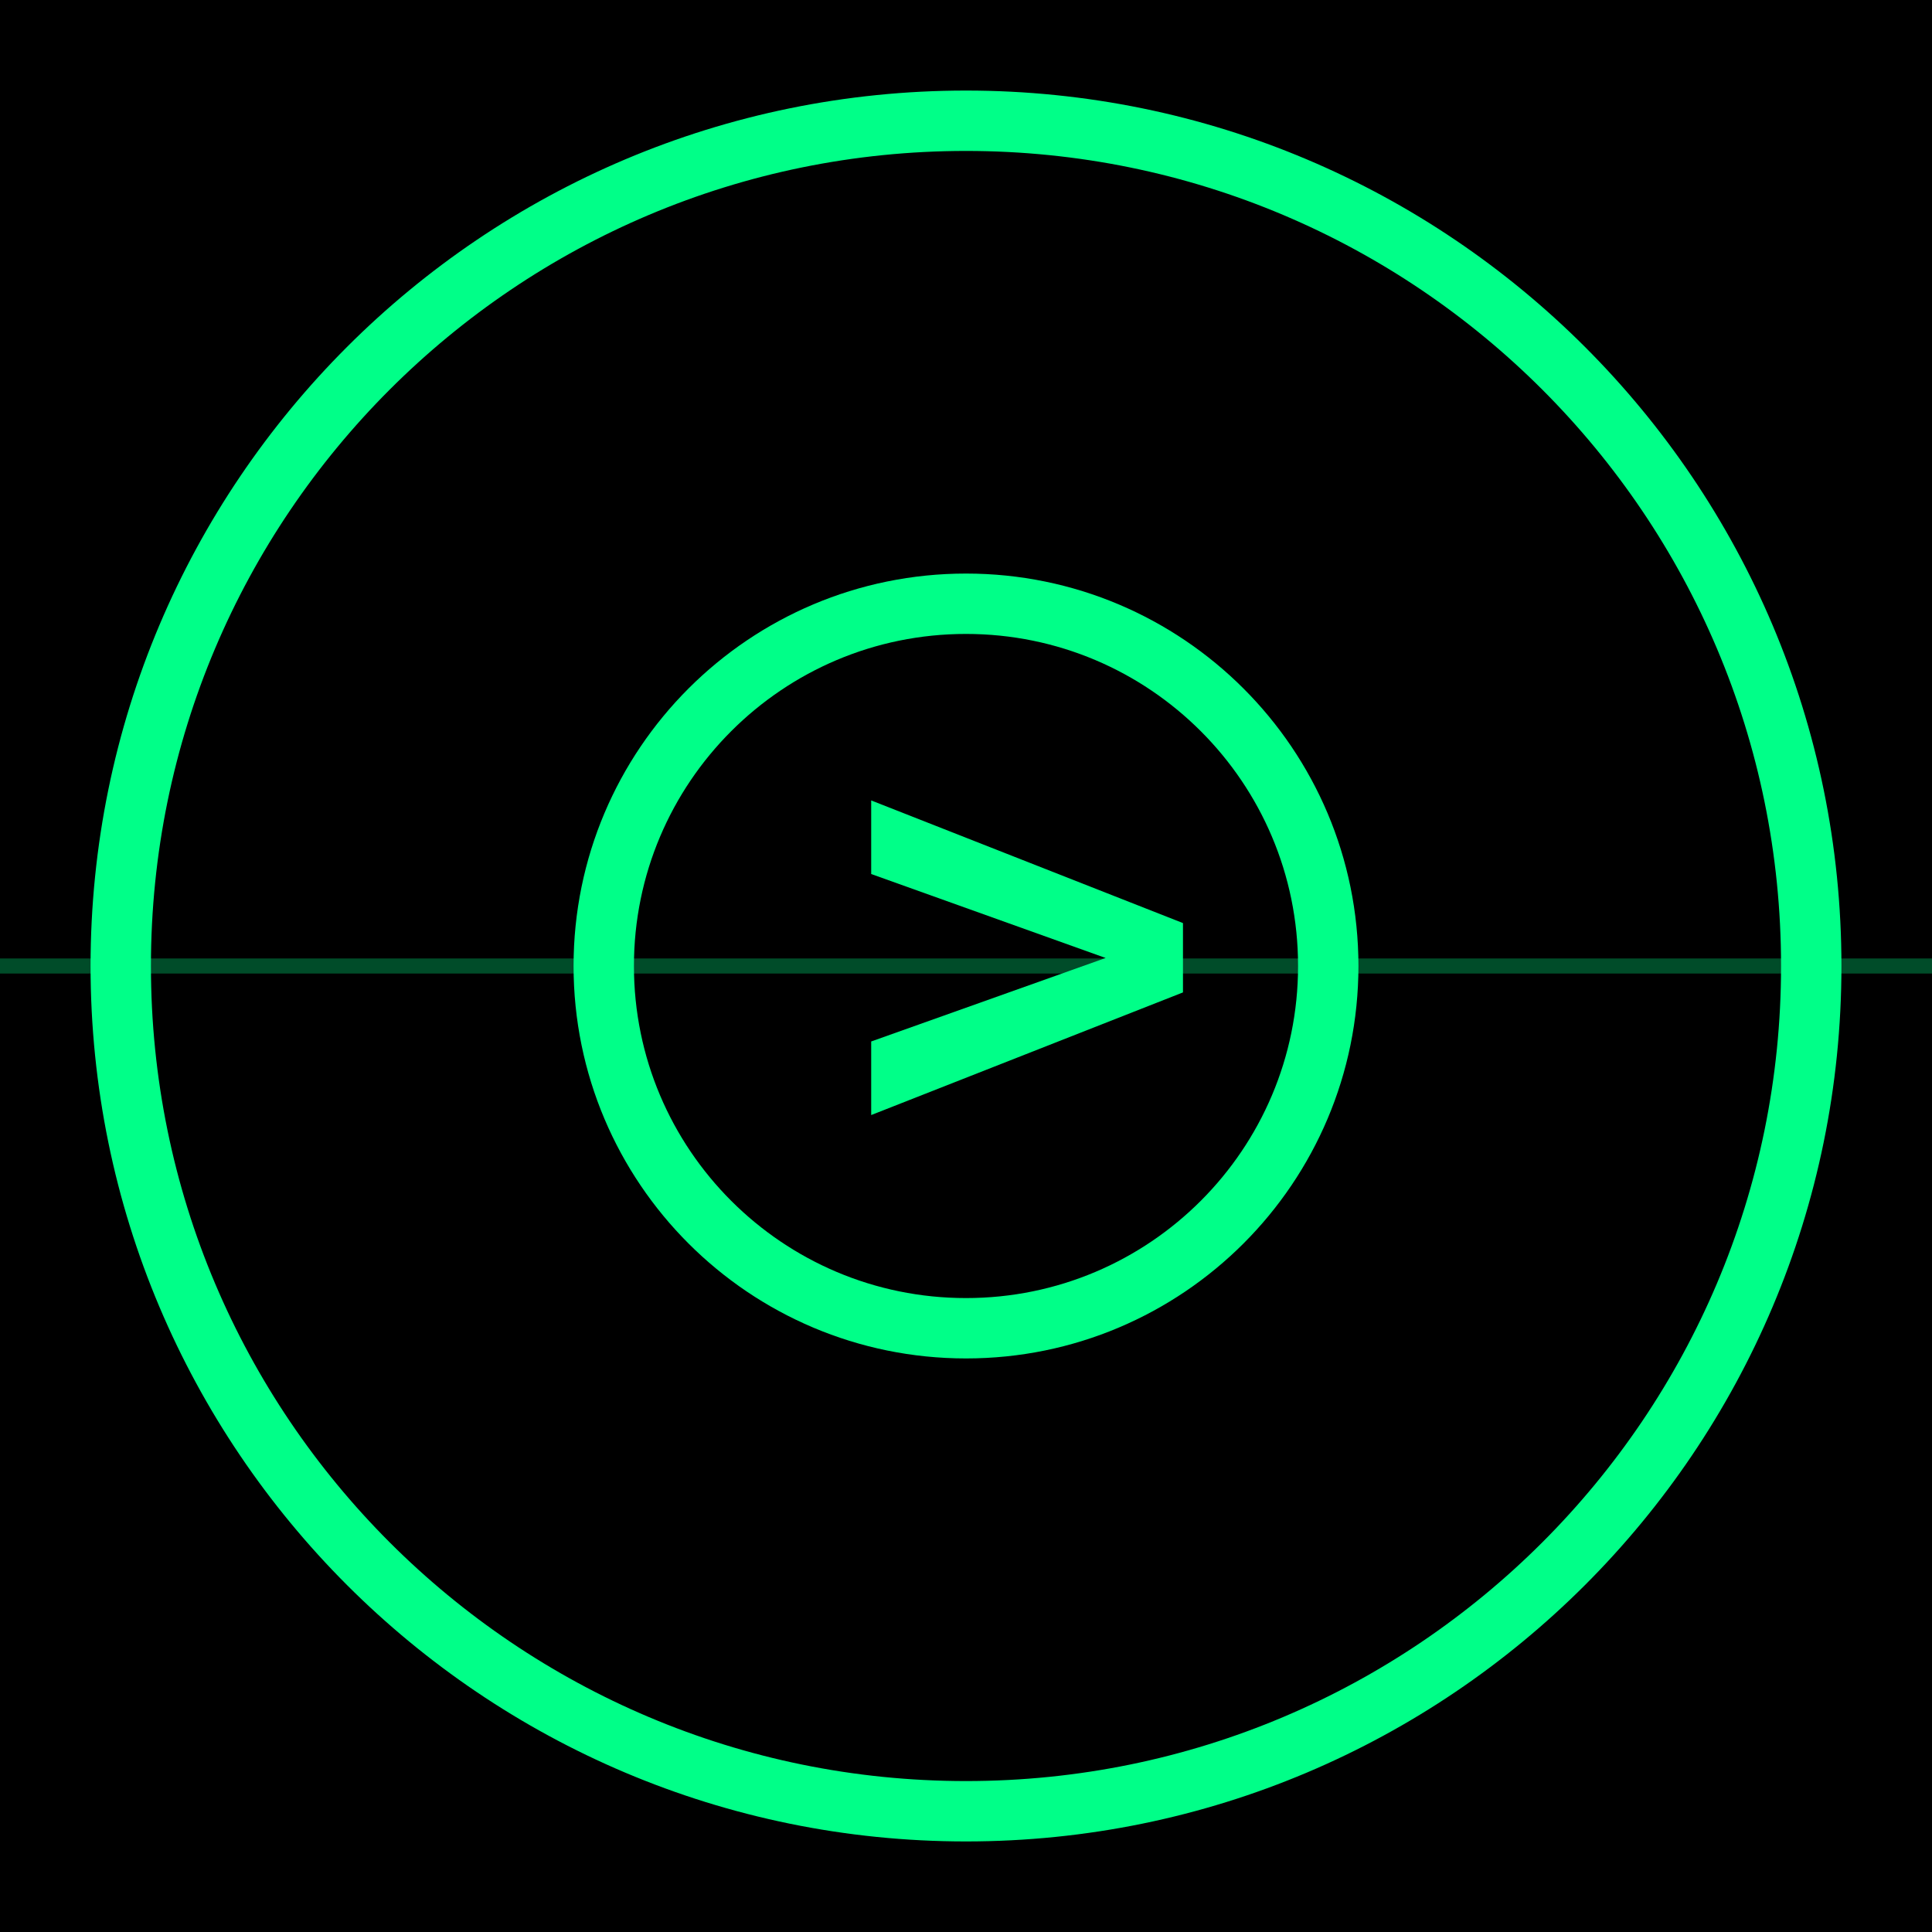
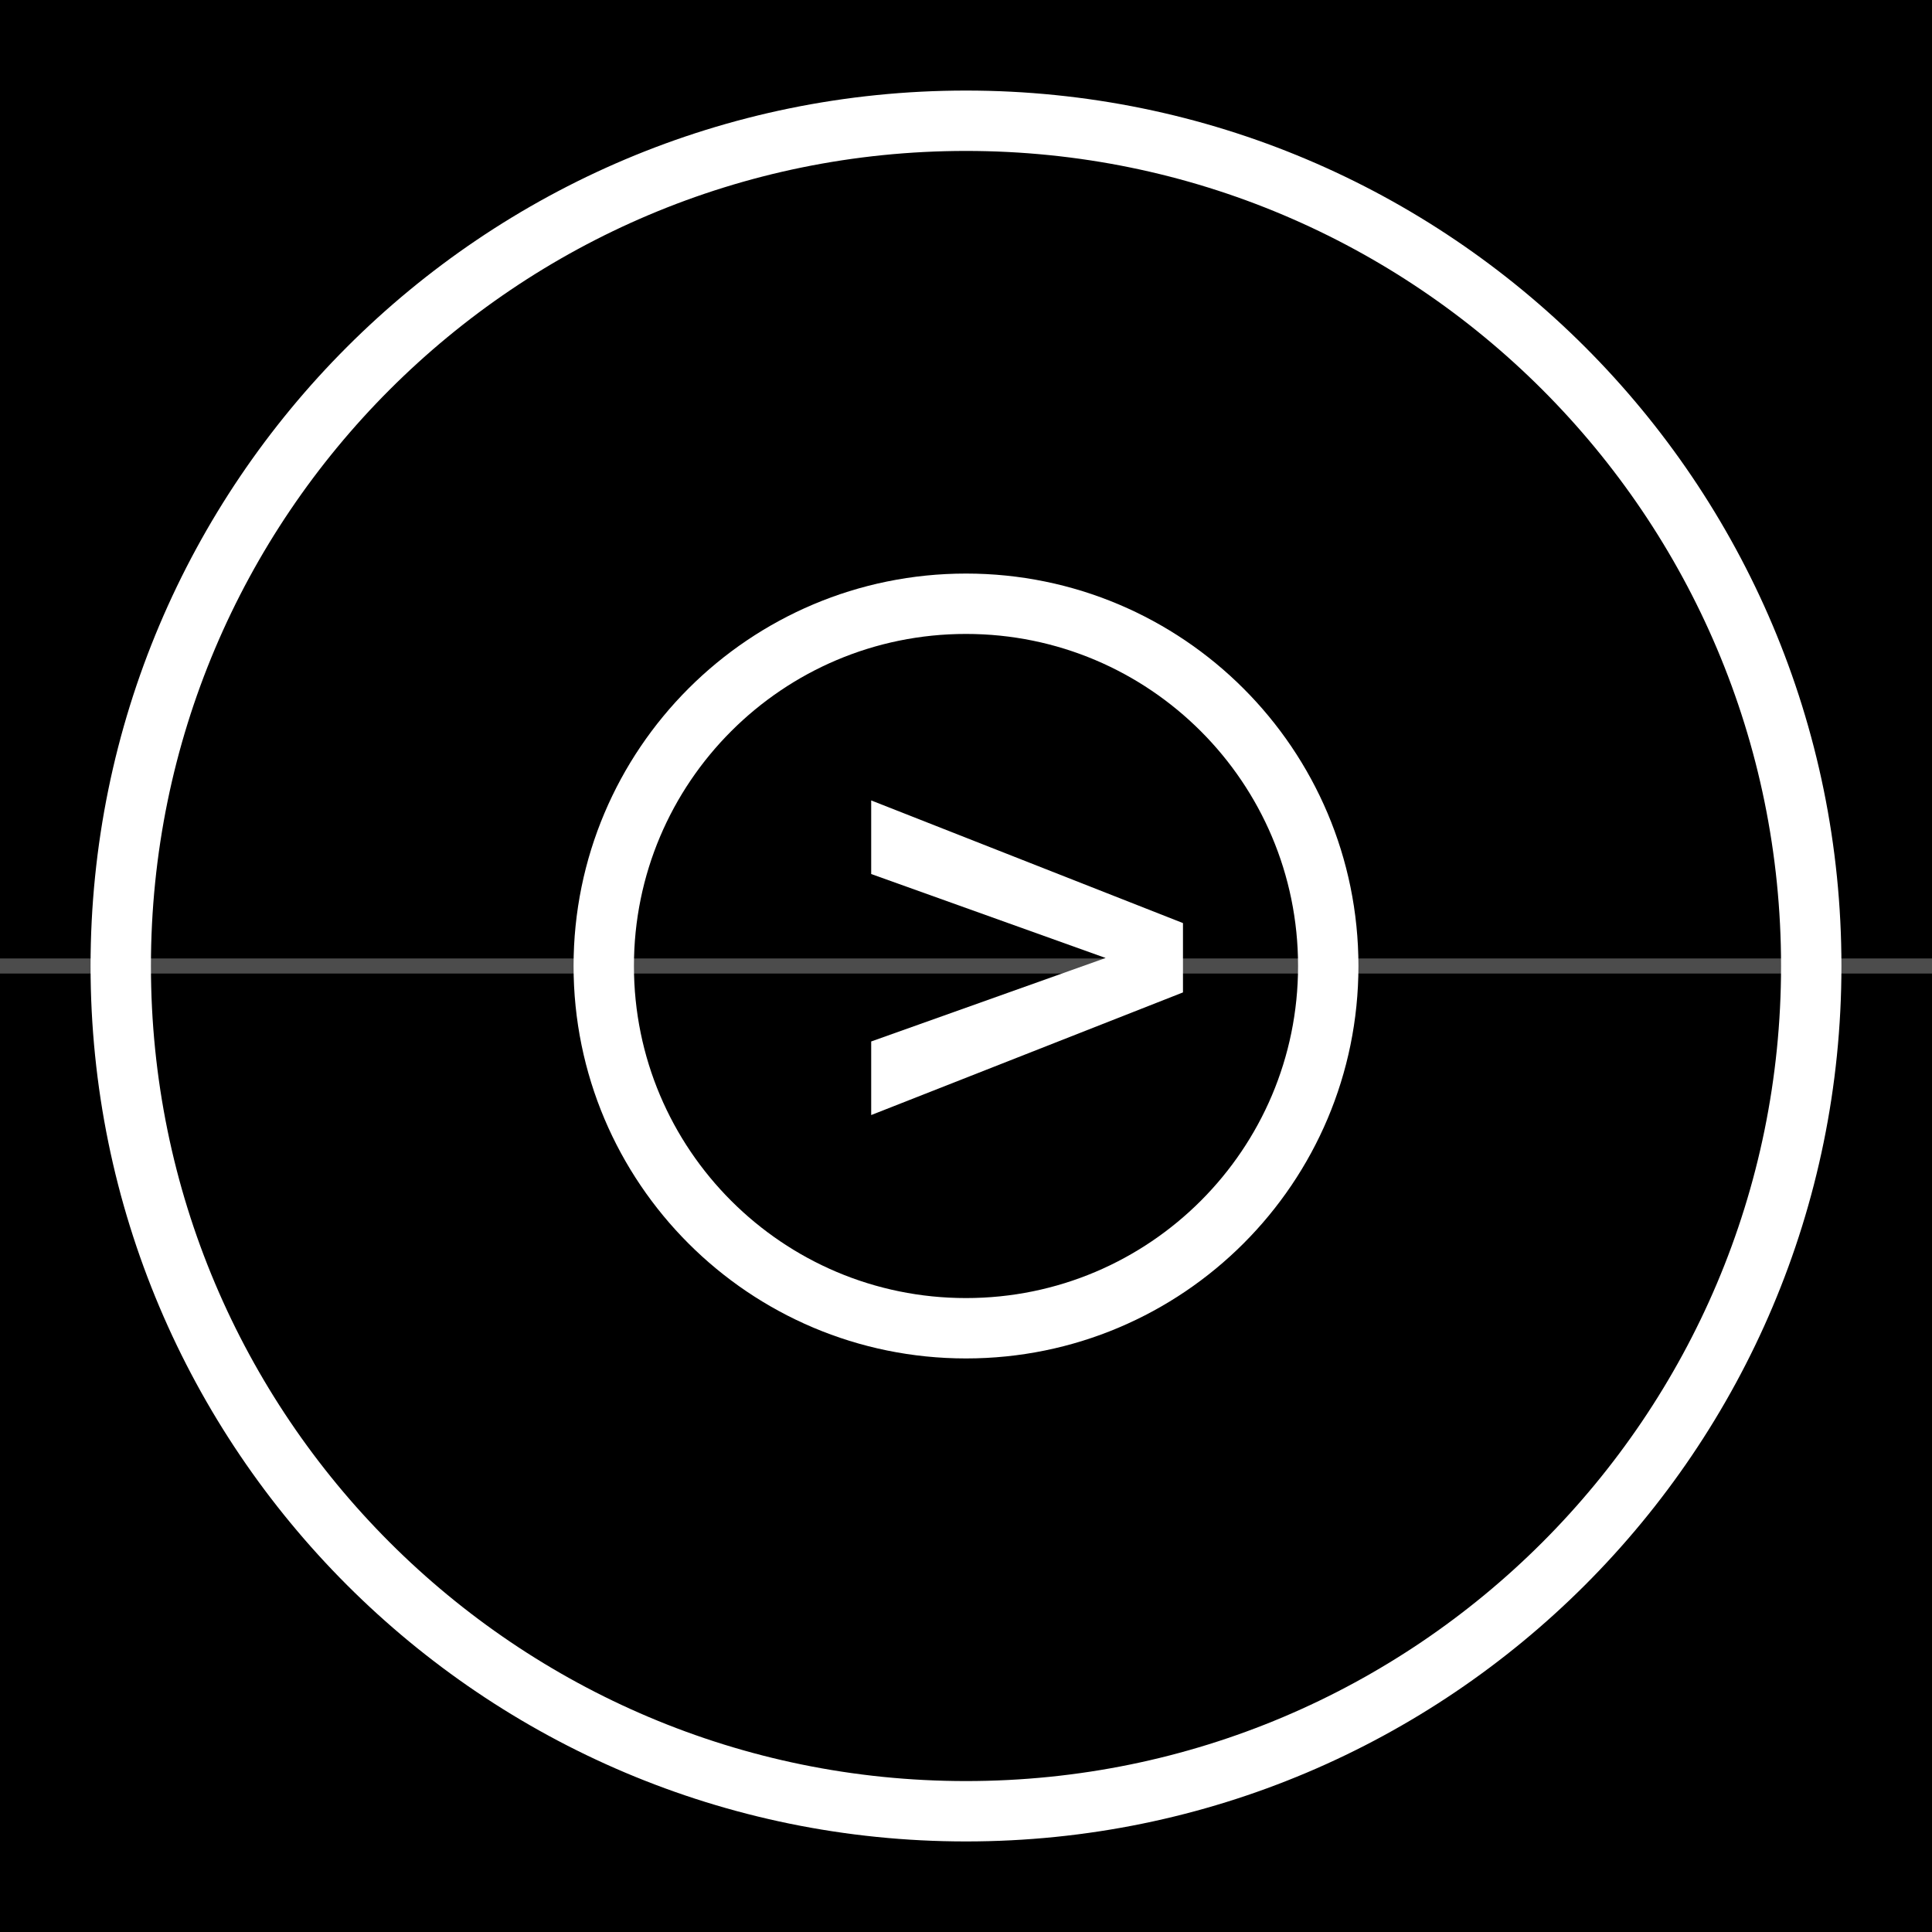
<svg xmlns="http://www.w3.org/2000/svg" viewBox="0 0 64 64">
  <rect width="64" height="64" fill="#000000" />
-   <circle cx="32" cy="32" r="28" fill="none" stroke="#00FF88" stroke-width="2" />
-   <circle cx="32" cy="32" r="12" fill="none" stroke="#00FF88" stroke-width="2" />
-   <text x="28" y="38" font-family="monospace" font-size="20" fill="#00FF88" font-weight="bold">&gt;</text>
-   <line x1="0" y1="32" x2="64" y2="32" stroke="#00FF88" stroke-width="0.5" opacity="0.3" />
+   <circle cx="32" cy="32" r="28" fill="none" stroke="#FFFFFF" stroke-width="2" />
+   <circle cx="32" cy="32" r="12" fill="none" stroke="#FFFFFF" stroke-width="2" />
+   <text x="28" y="38" font-family="monospace" font-size="20" fill="#FFFFFF" font-weight="bold">&gt;</text>
+   <line x1="0" y1="32" x2="64" y2="32" stroke="#FFFFFF" stroke-width="0.5" opacity="0.3" />
</svg>
